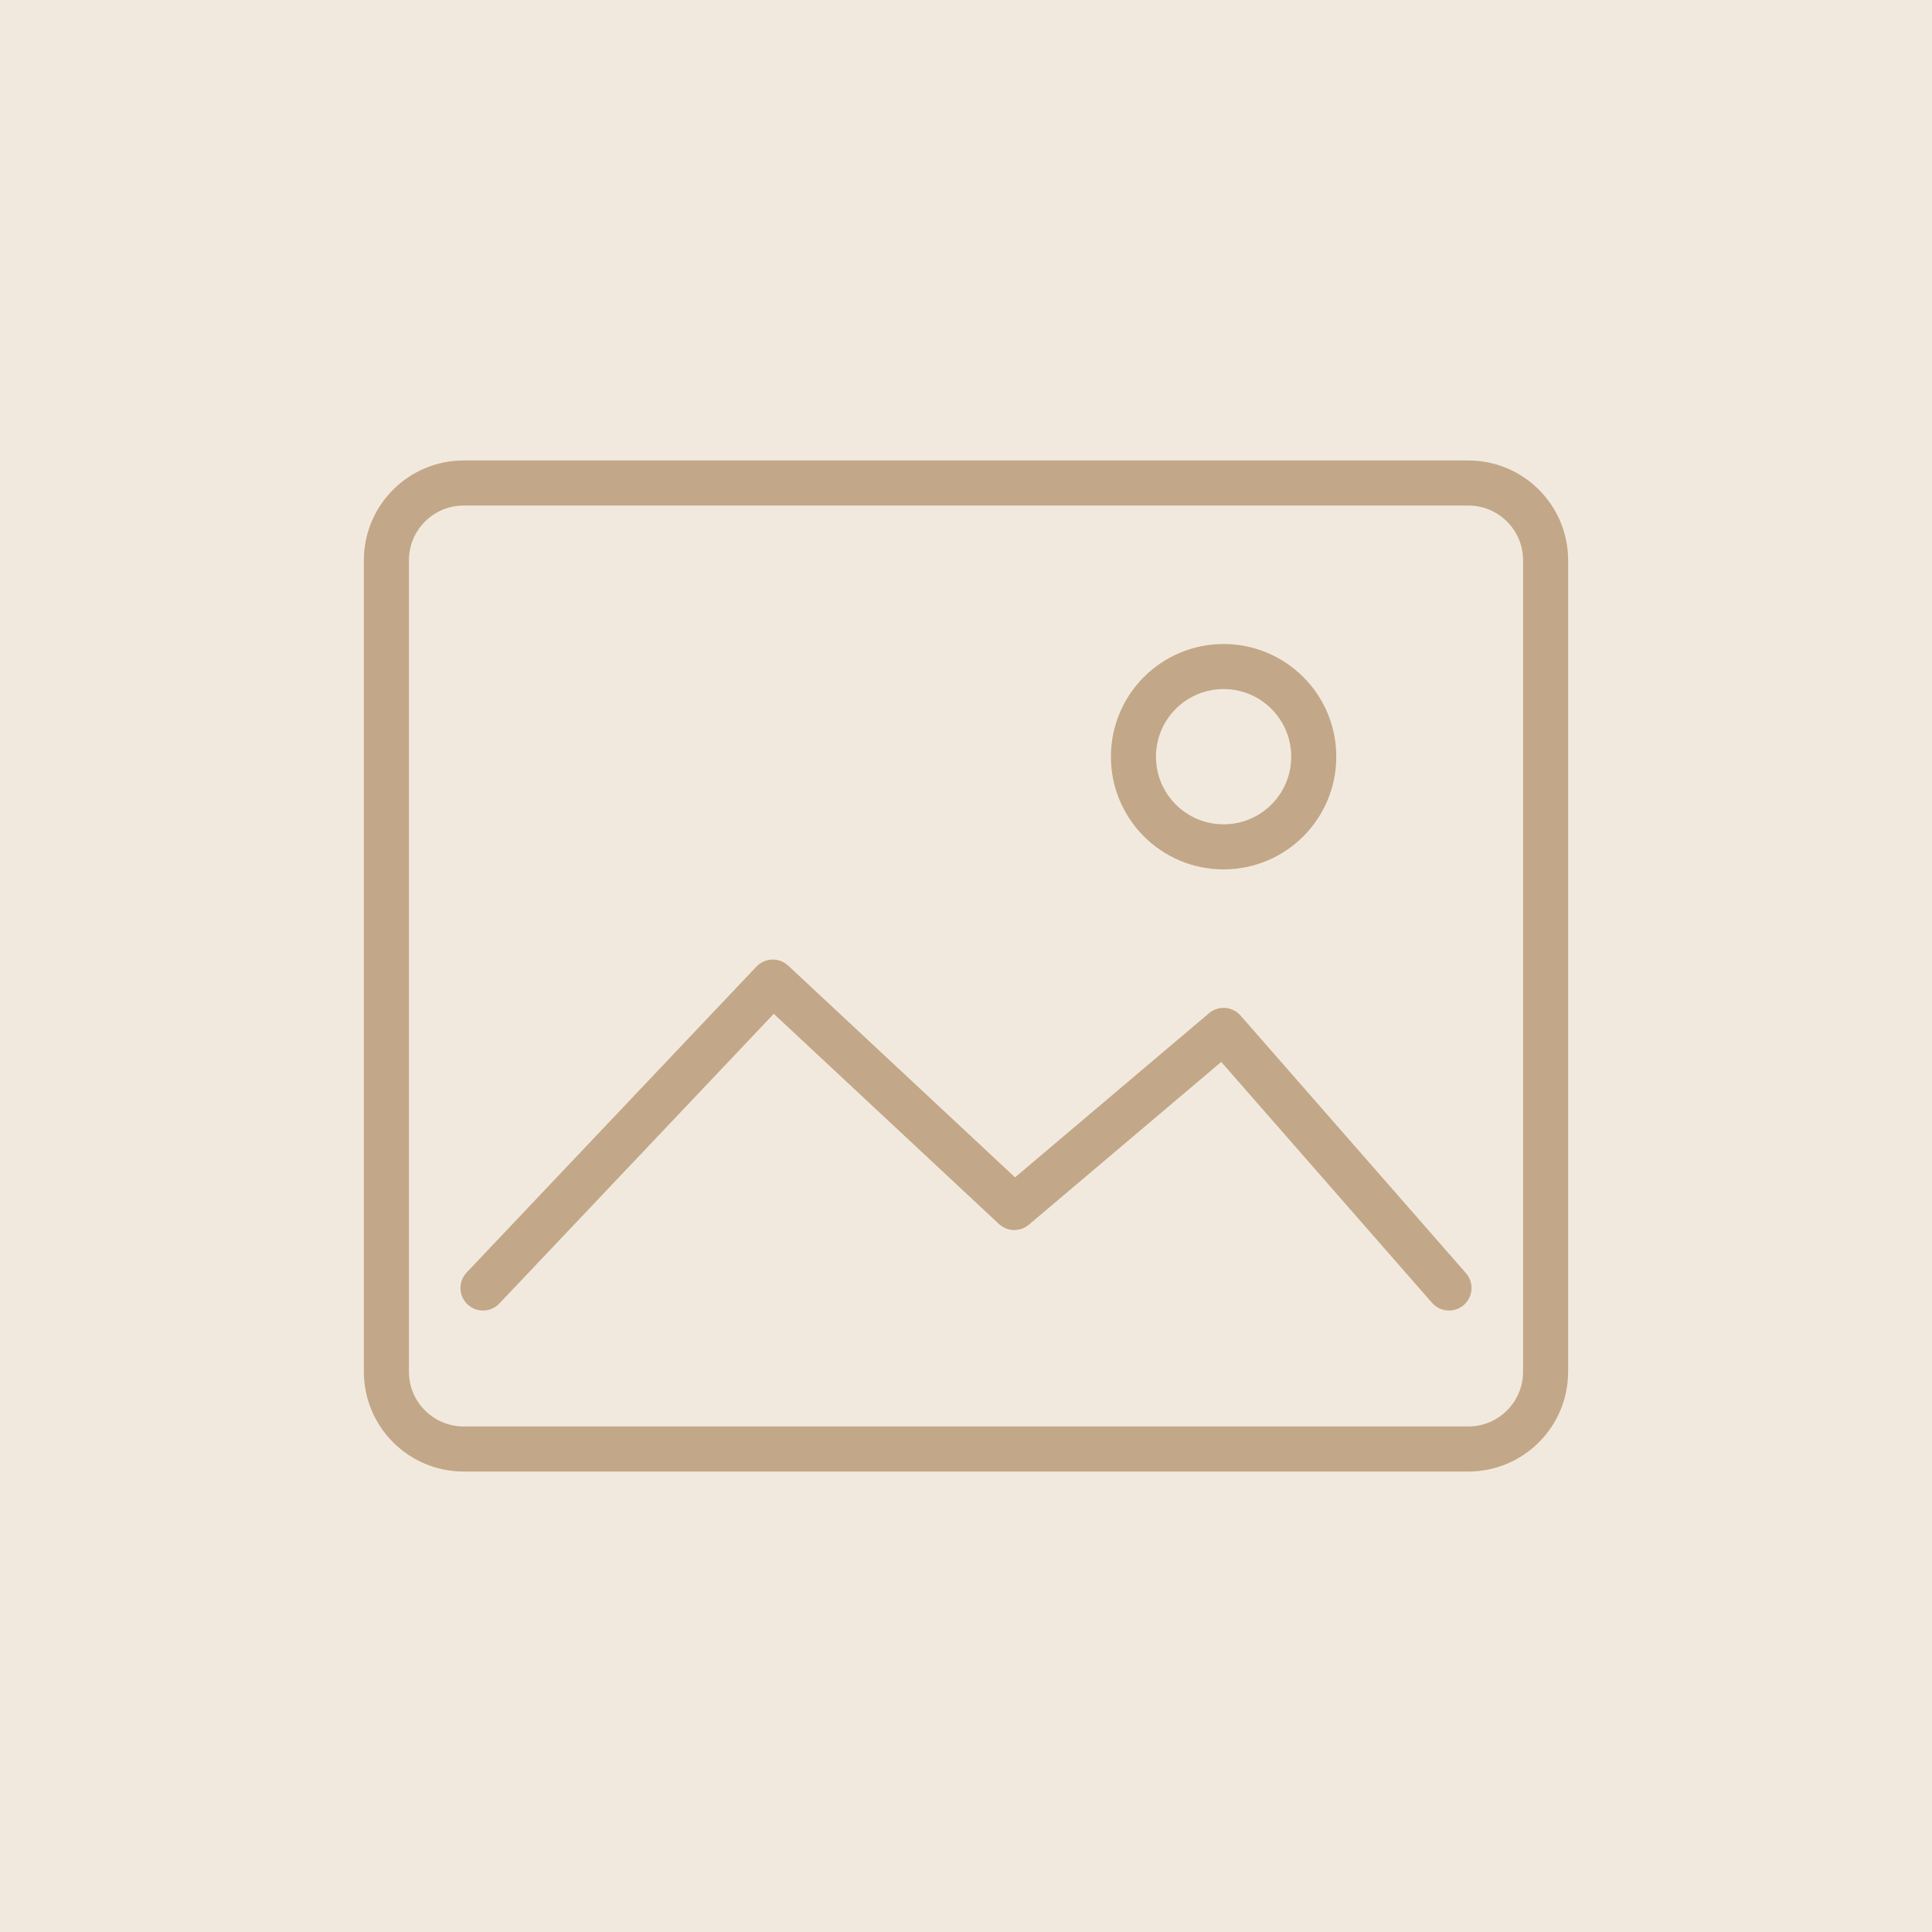
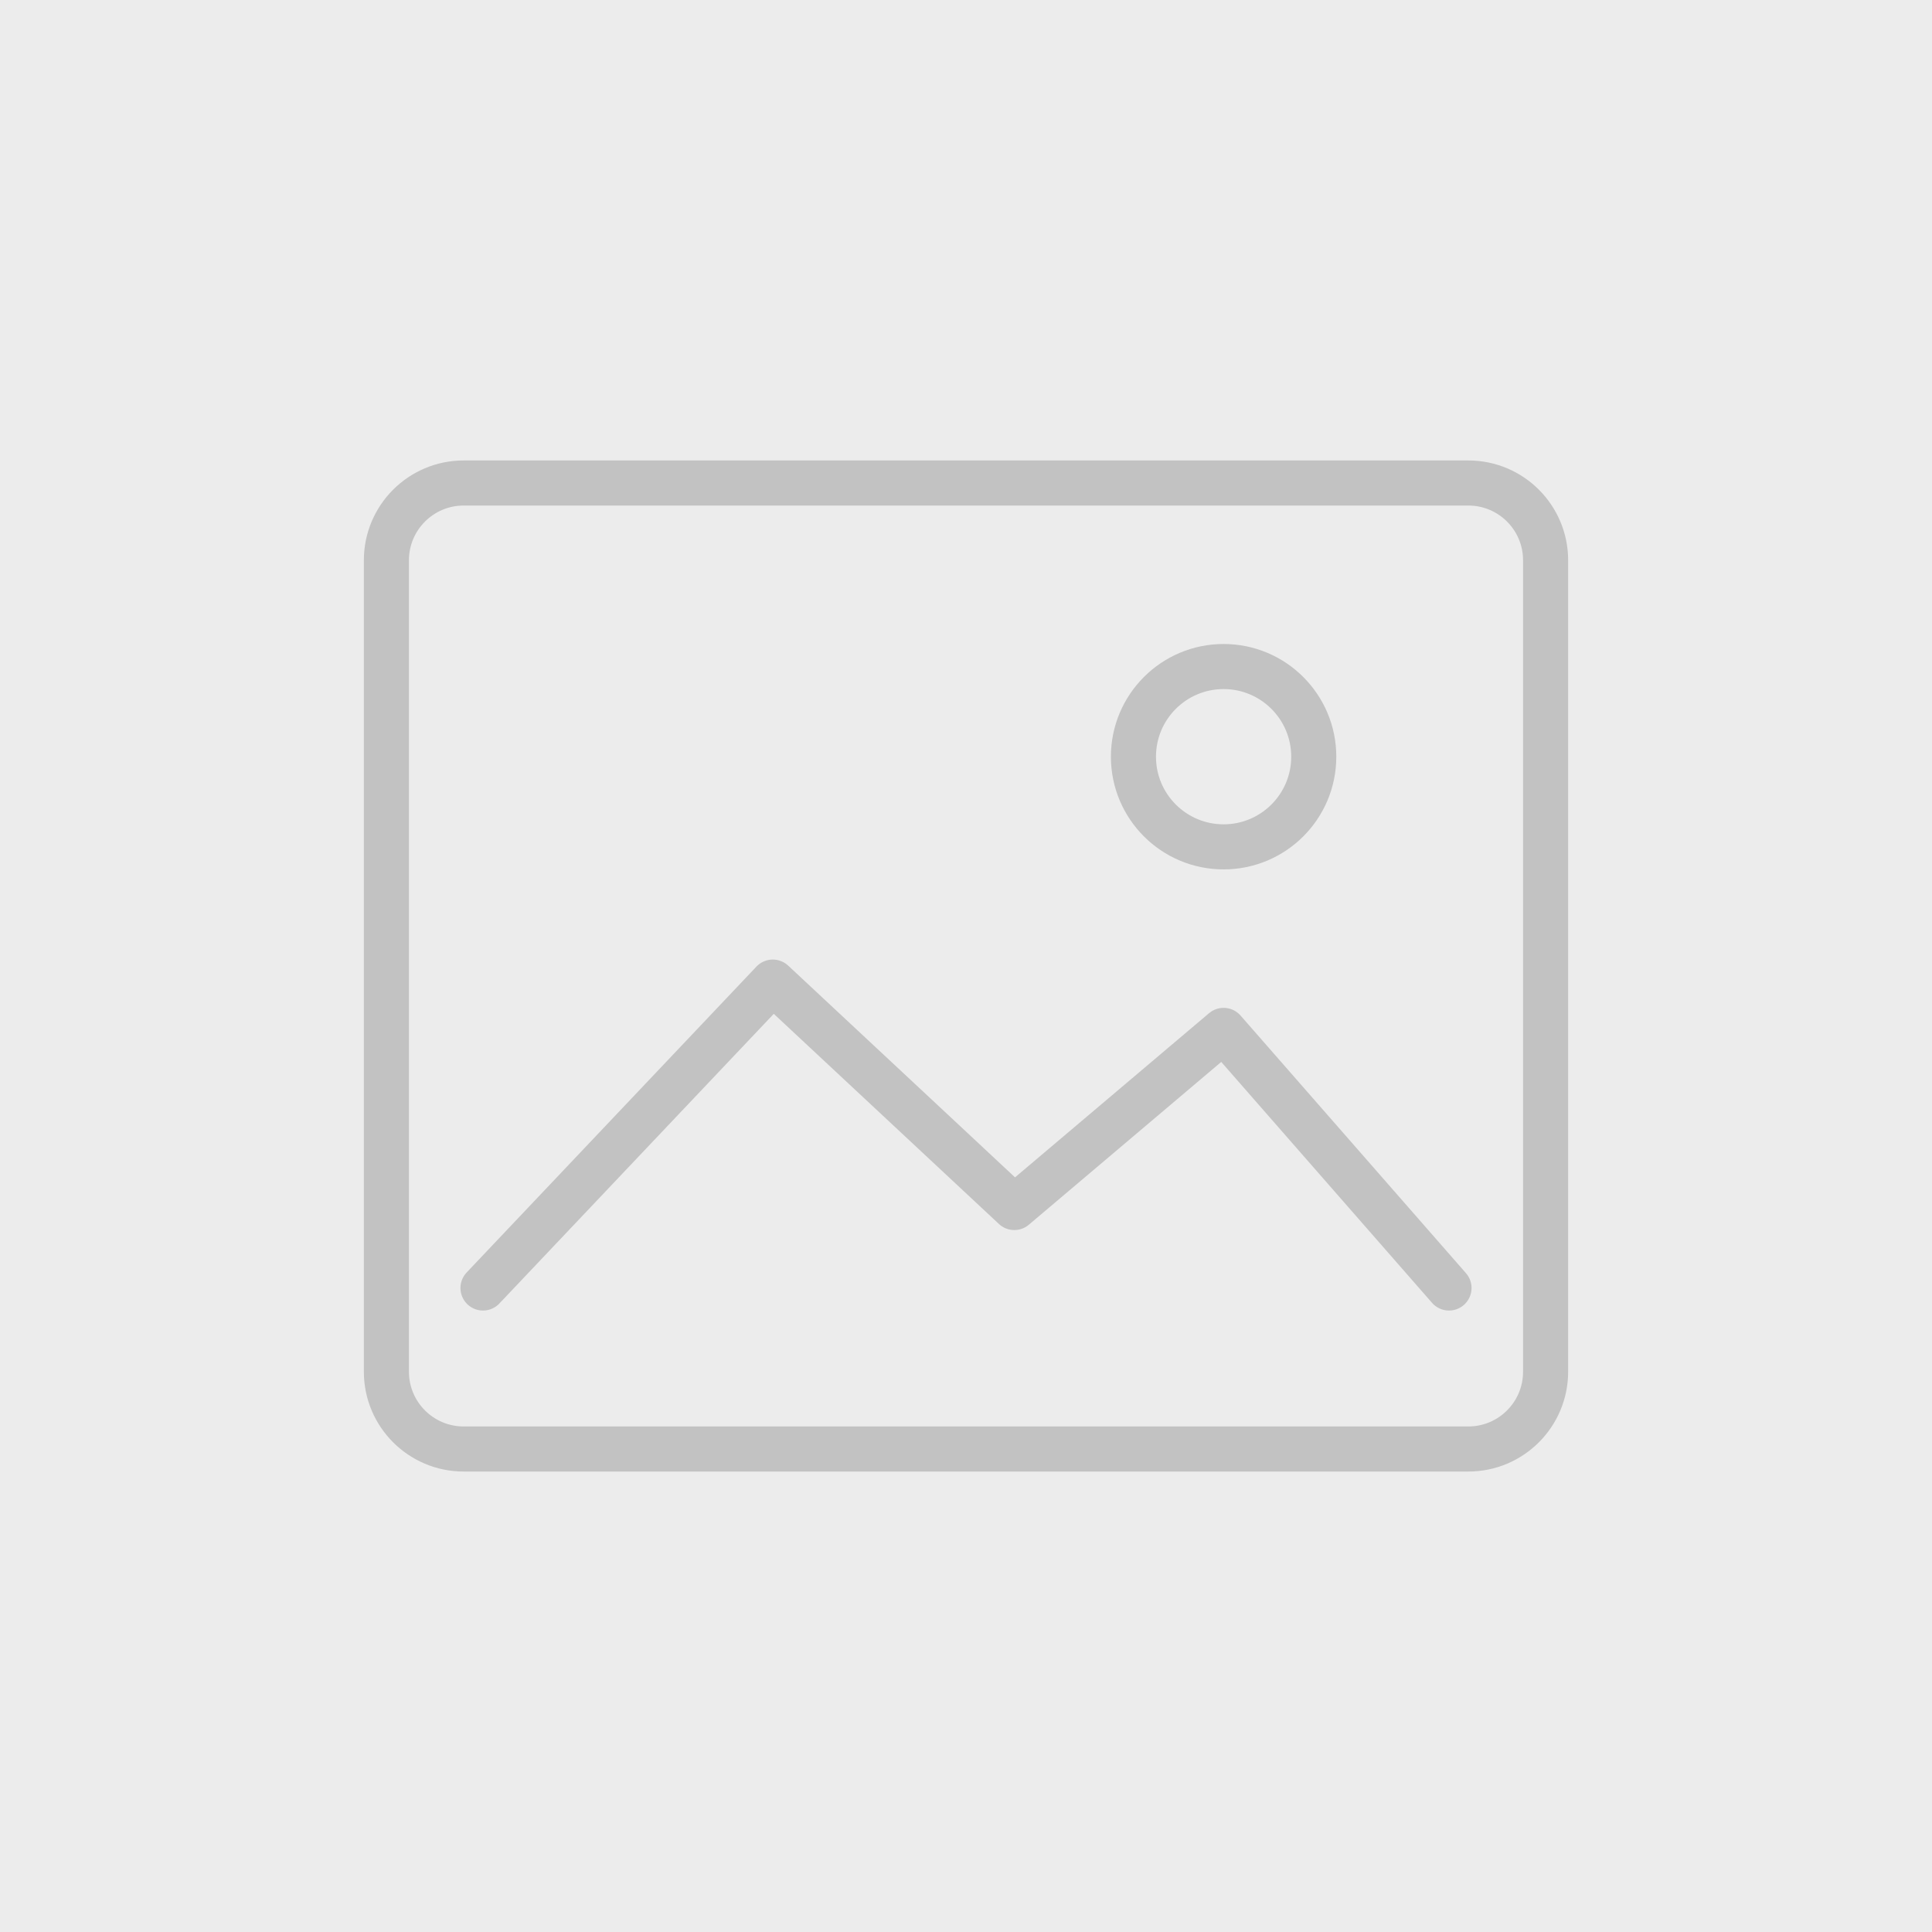
<svg xmlns="http://www.w3.org/2000/svg" viewBox="0 0 600 600" width="600" height="600" role="img" aria-label="Görsel yer tutucusu">
-   <rect width="600" height="600" fill="#f2e9de" />
-   <g fill="none" stroke="#c2a888" stroke-width="14" stroke-linecap="round" stroke-linejoin="round">
+   <rect width="600" height="600" fill="#ECECEC" />
+   <g fill="none" stroke="#C2C2C2" stroke-width="14" stroke-linecap="round" stroke-linejoin="round">
    <rect x="120" y="150" width="360" height="300" rx="24" />
    <path d="M150 400l90-95 75 70 65-55 70 80" />
    <circle cx="380" cy="235" r="28" />
  </g>
</svg>
